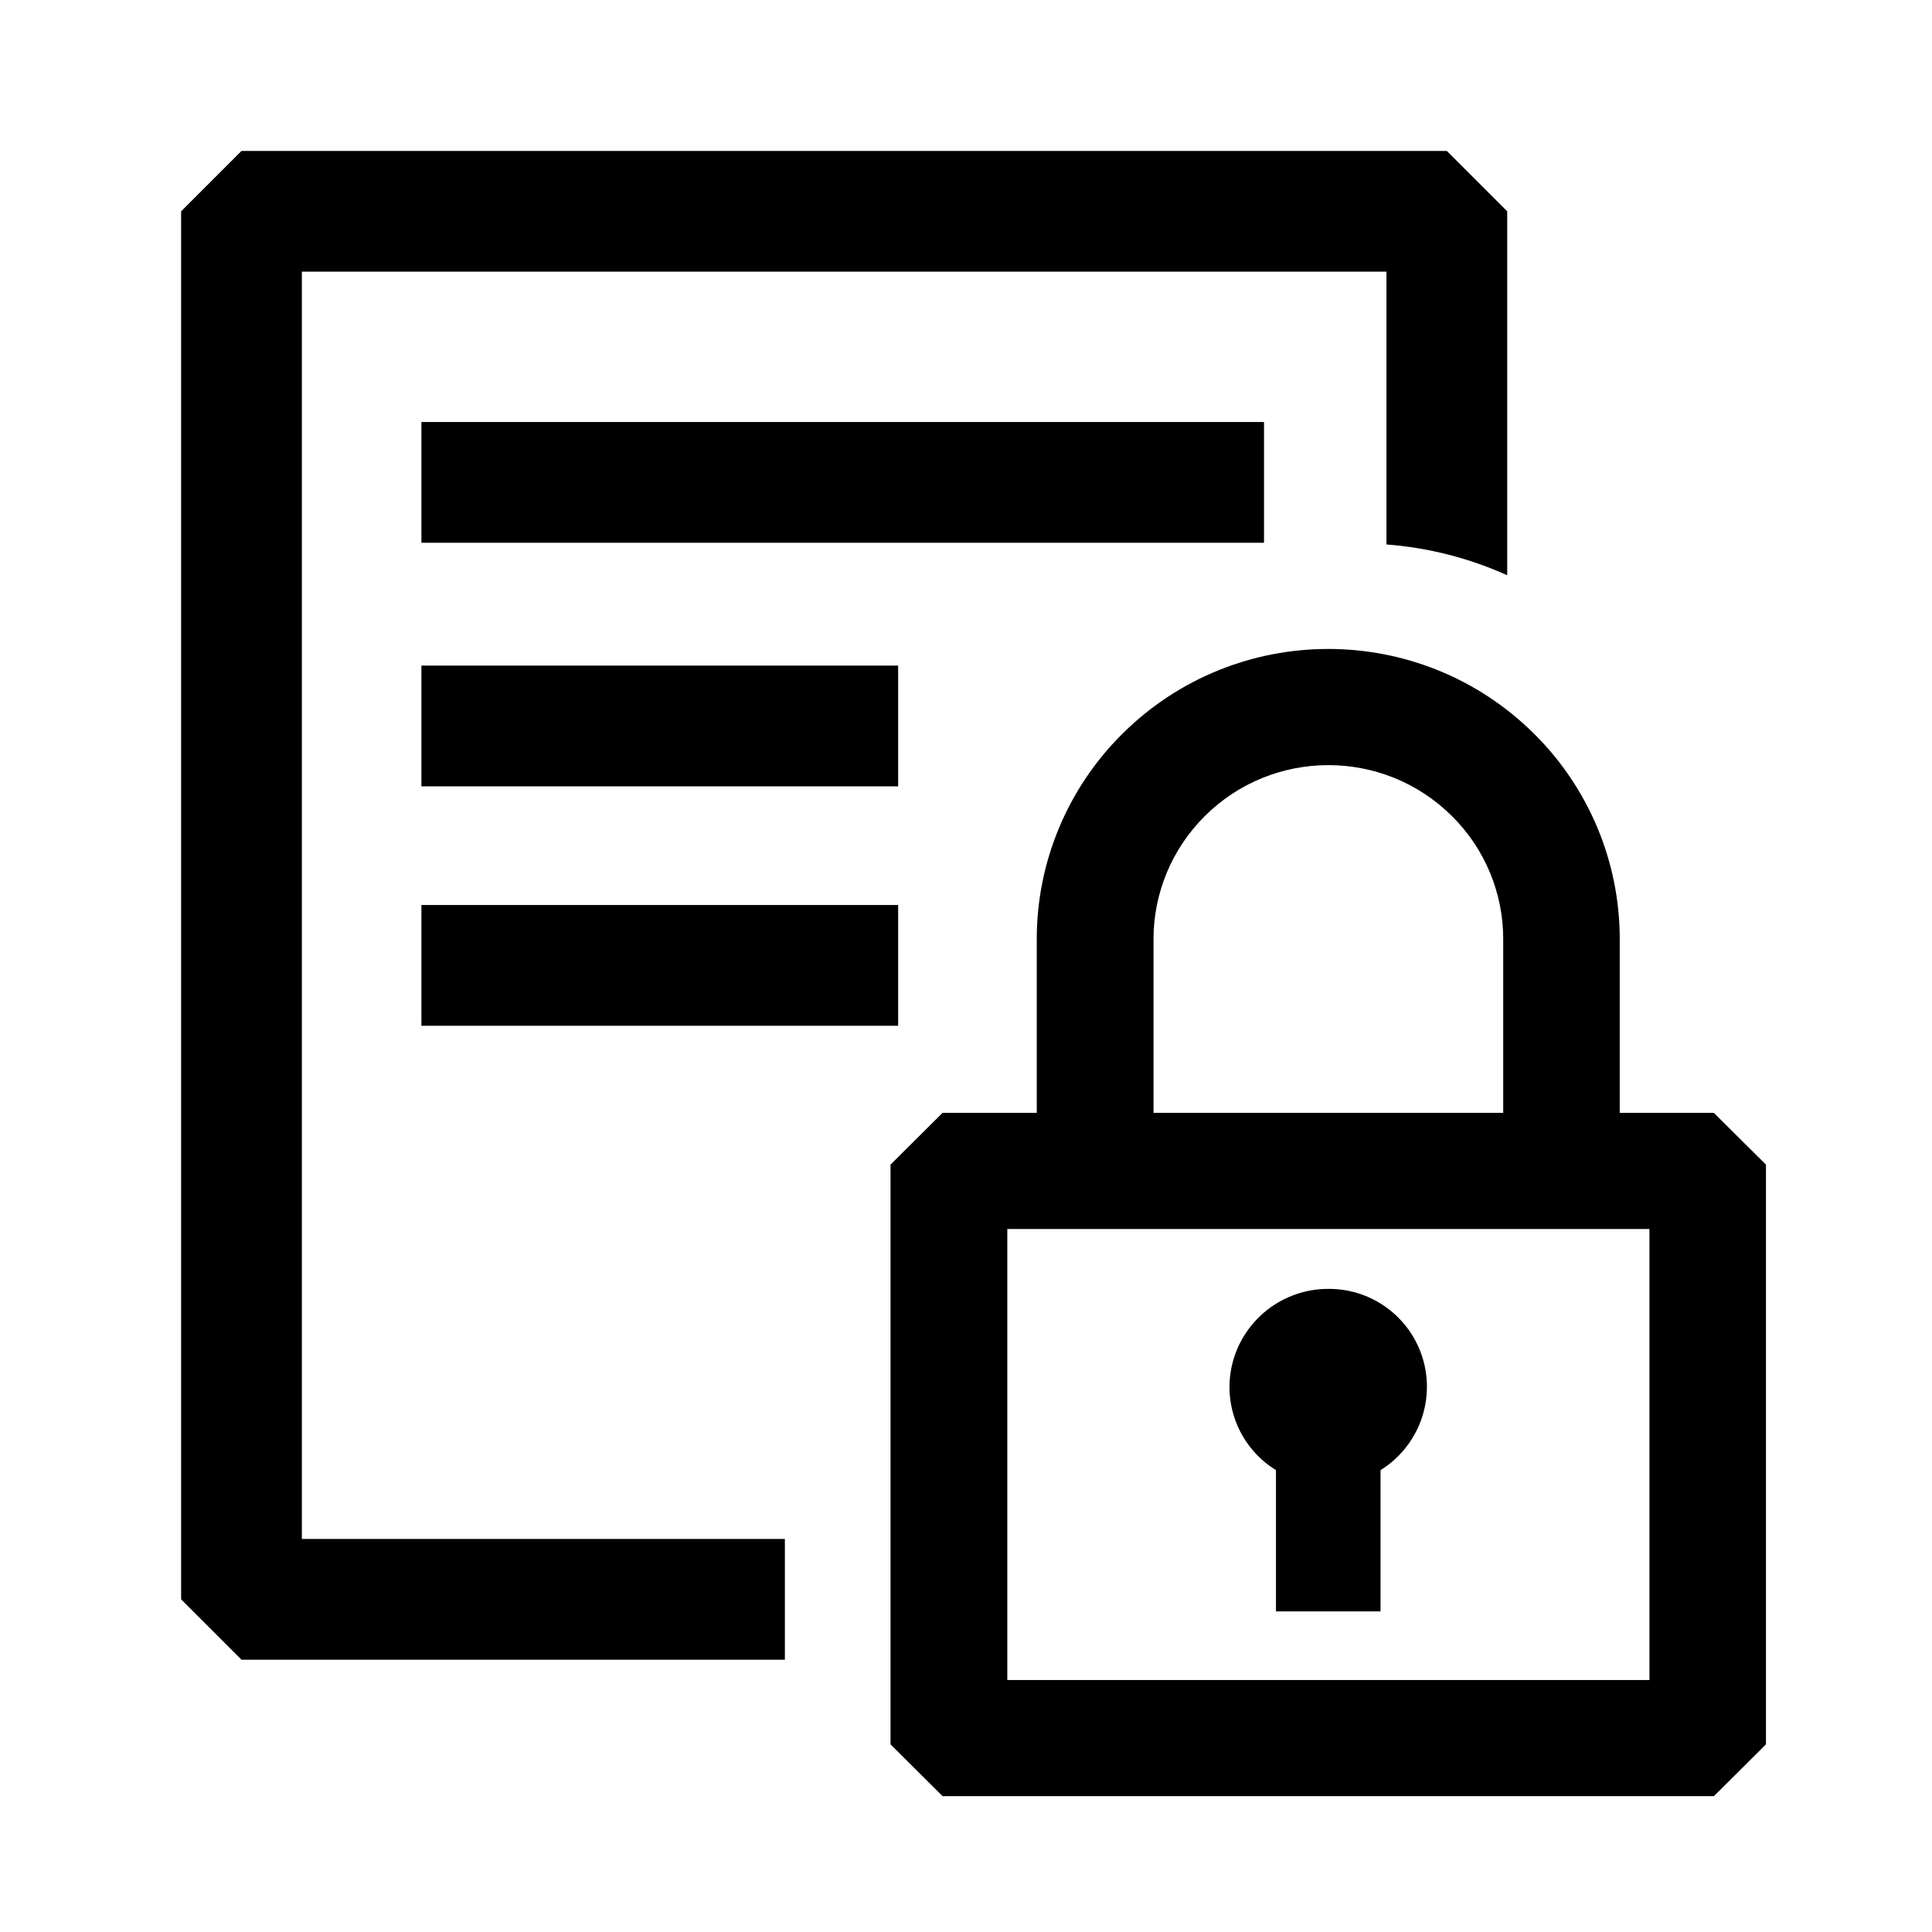
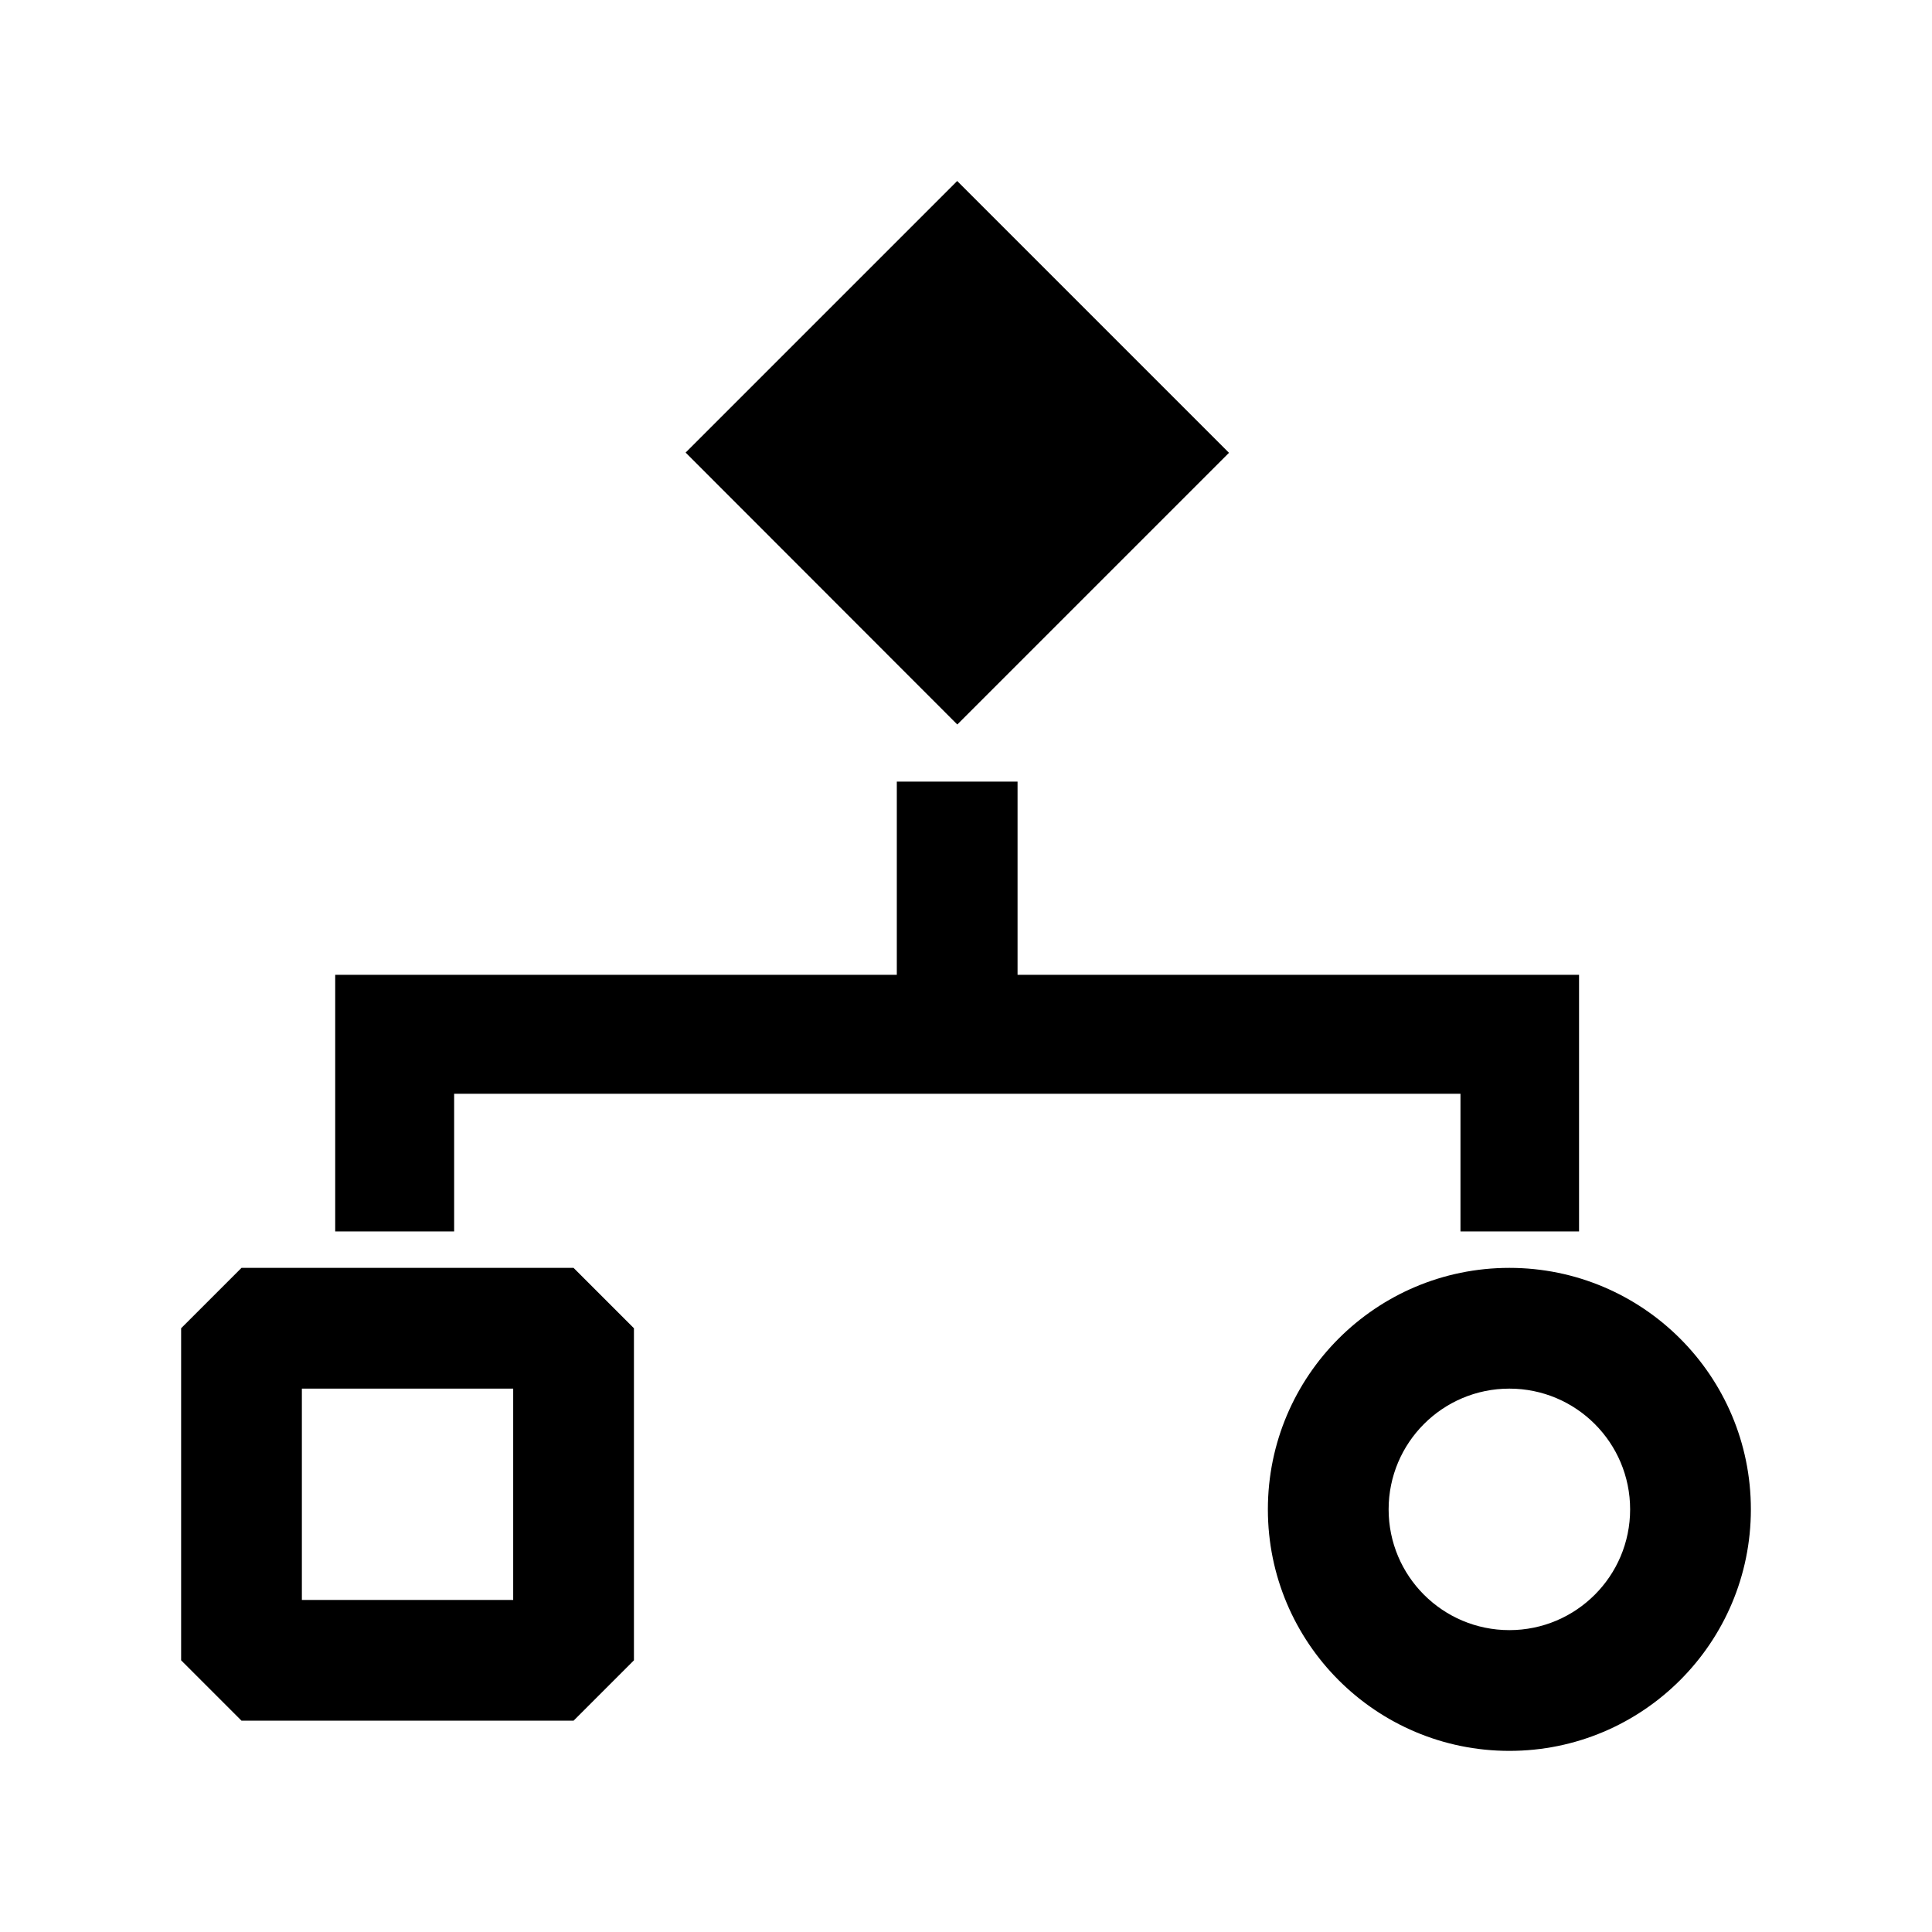
<svg xmlns="http://www.w3.org/2000/svg" viewBox="0 0 16 16" aria-hidden="true" focusable="false">
-   <path fill-rule="evenodd" d="m1.5 1.75.5-.5h9.982l.5.5v3.014a2.982 2.982 0 0 0-1-.255V2.25H2.5v10.495h4v1H2l-.5-.5V1.75Zm8.968 2.745H3.49v-1h6.978v1ZM3.49 6.512h3.948v-1H3.49v1Zm3.948 1.983H3.49v-1h3.948v1Zm3.995 4.85v-1.17a.813.813 0 0 0 .363-.875.811.811 0 0 0-.796-.626.818.818 0 0 0-.796.626.808.808 0 0 0 .363.875v1.17h.866Zm2.76-4.129.432.429v4.801l-.431.429H7.806l-.431-.429V9.645l.431-.429h.78v-1.44c0-.637.255-1.248.708-1.698a2.42 2.42 0 0 1 3.412 0c.453.45.708 1.061.708 1.698v1.44h.78ZM9.977 6.759c-.271.27-.424.636-.424 1.017v1.44h2.896v-1.44c0-.381-.152-.747-.424-1.017a1.452 1.452 0 0 0-2.048 0Zm-1.635 7.154v-3.735h5.318v3.735H8.341Z" />
+   <path d="M2 10.5l-.5.5v2.75l.5.5h2.75l.5-.5V11l-.5-.5H2zm2.25 2.75H2.5V11.5h1.75v1.75zM7.928 1.498l-2.25 2.25L7.928 6l2.25-2.25-2.25-2.25zM3.76 9.058h8.335v1.14h.982V8.073h-4.65v-1.6h-1v1.6H2.776v2.125h.985v-1.14zM12.5 10.5a2 2 0 100 4 2 2 0 000-4zm0 3a1 1 0 110-2 1 1 0 010 2z" />
</svg>
